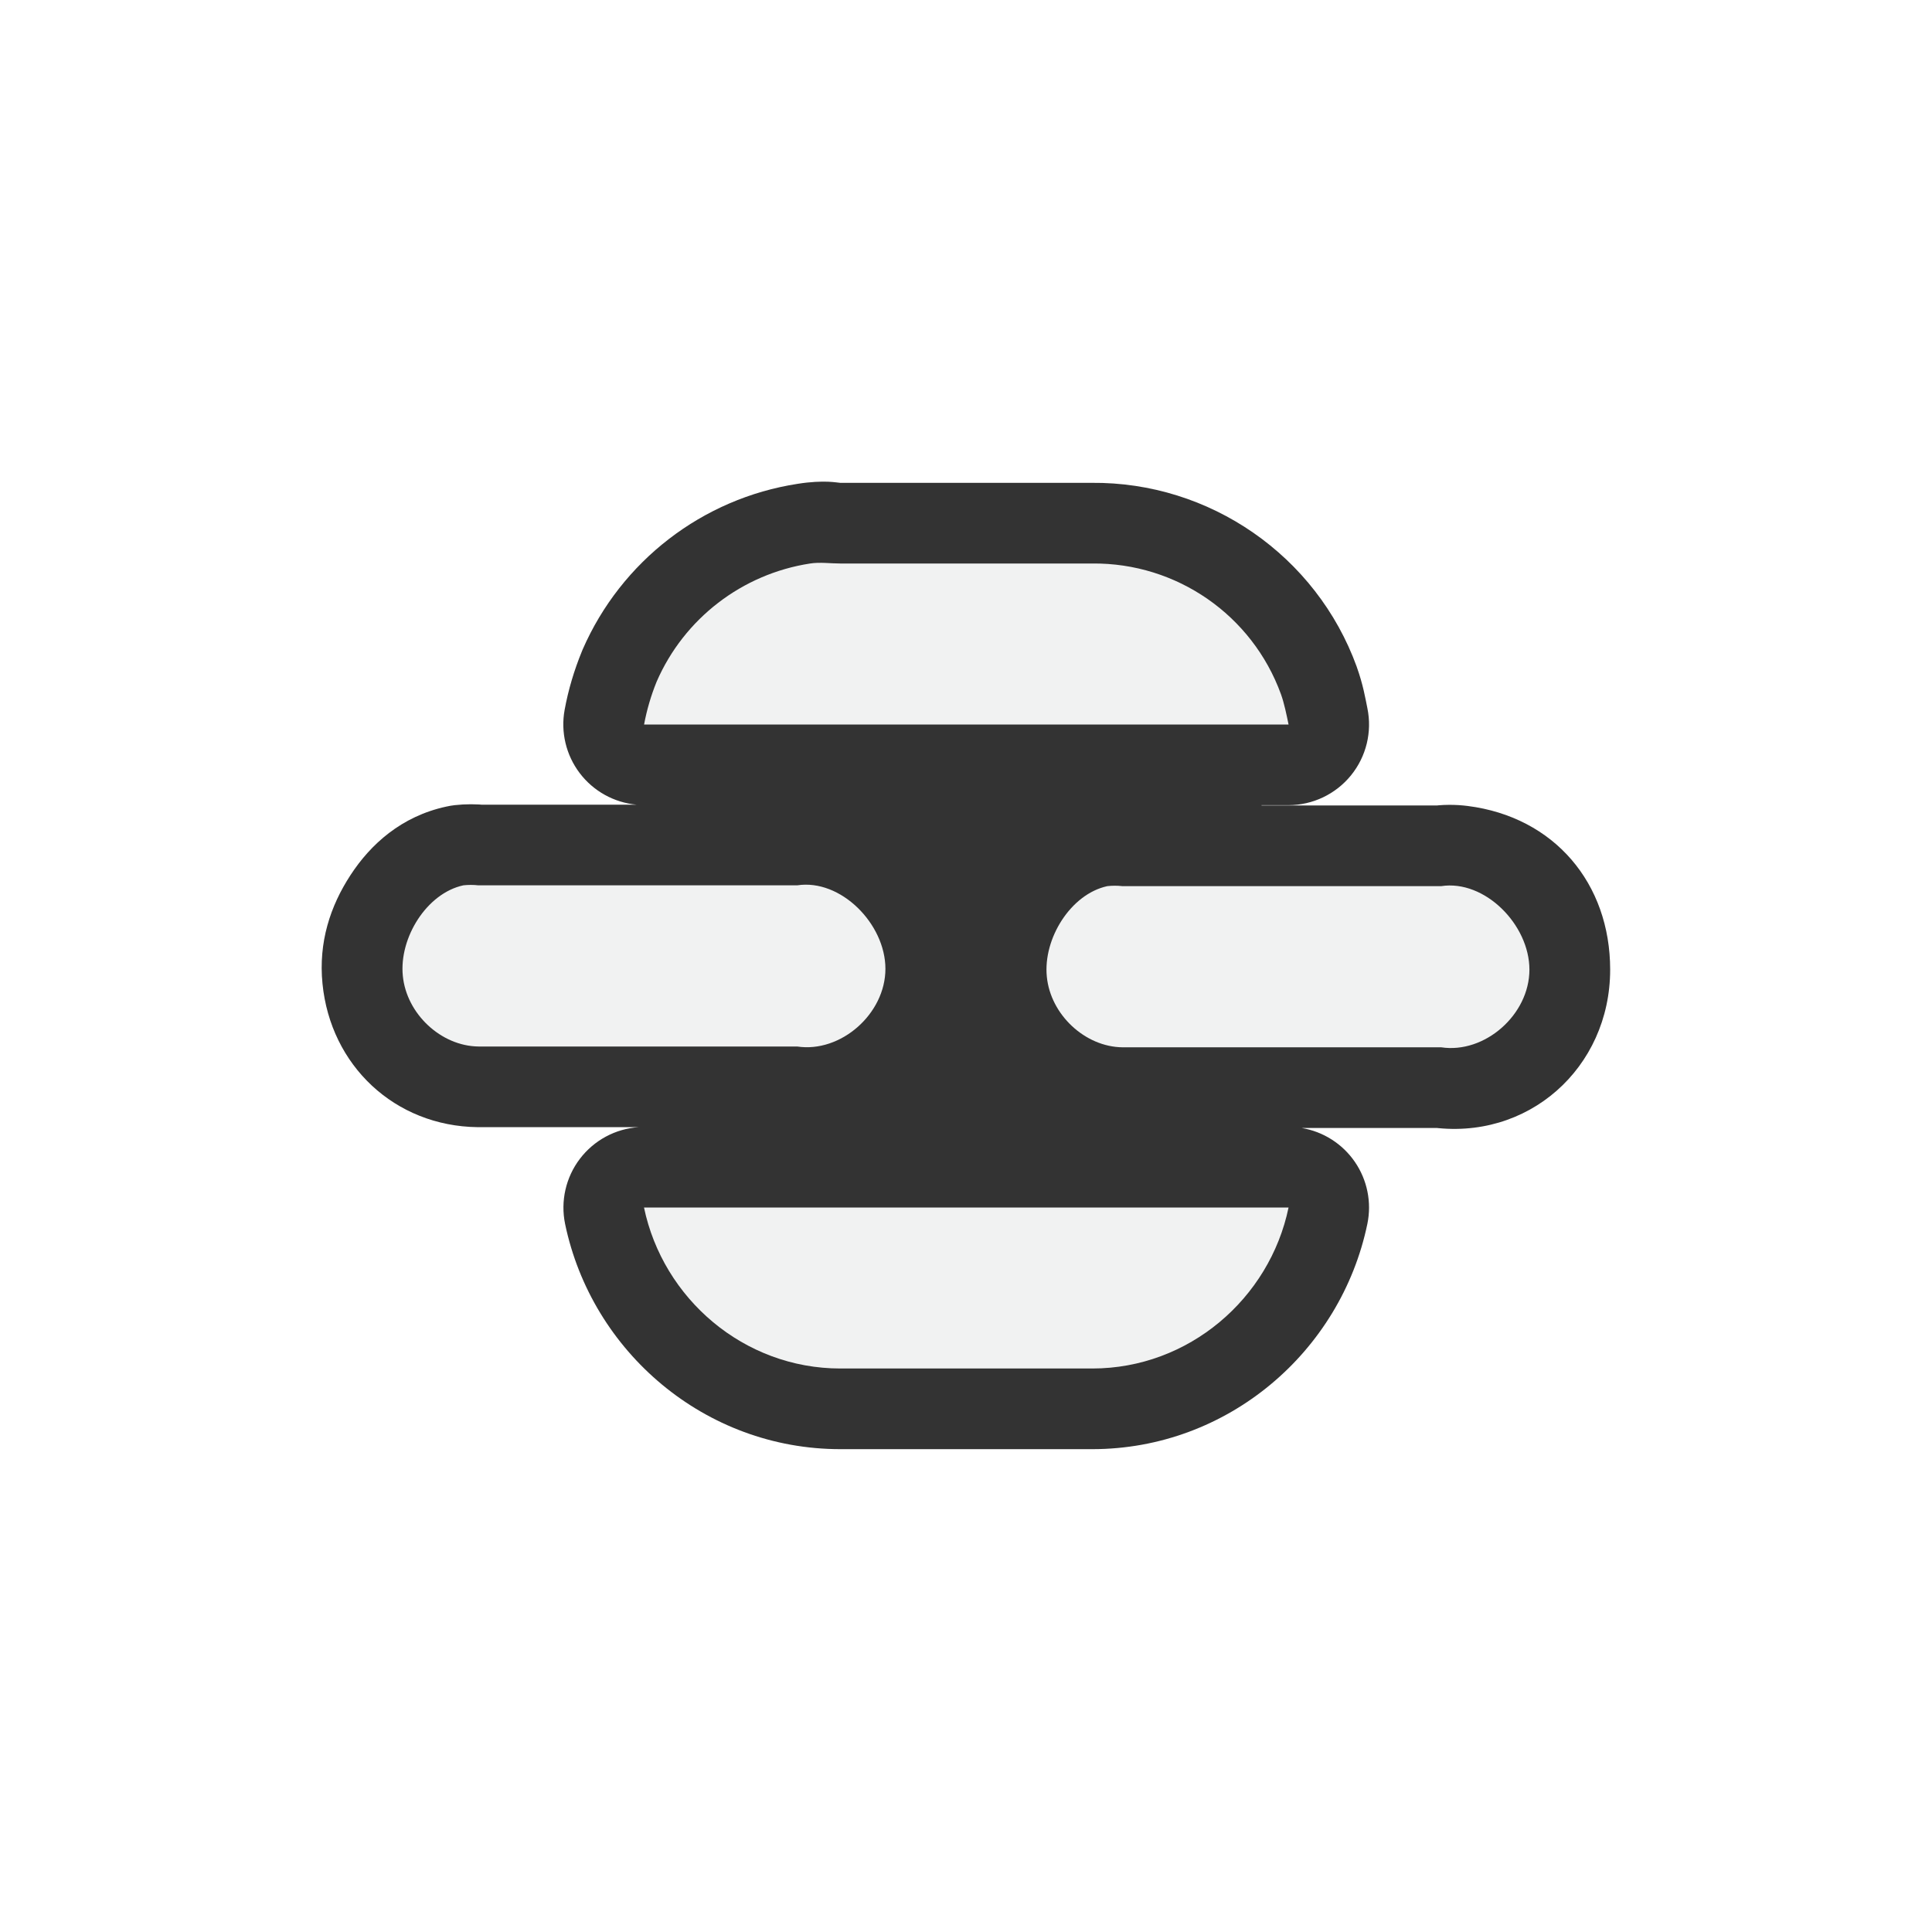
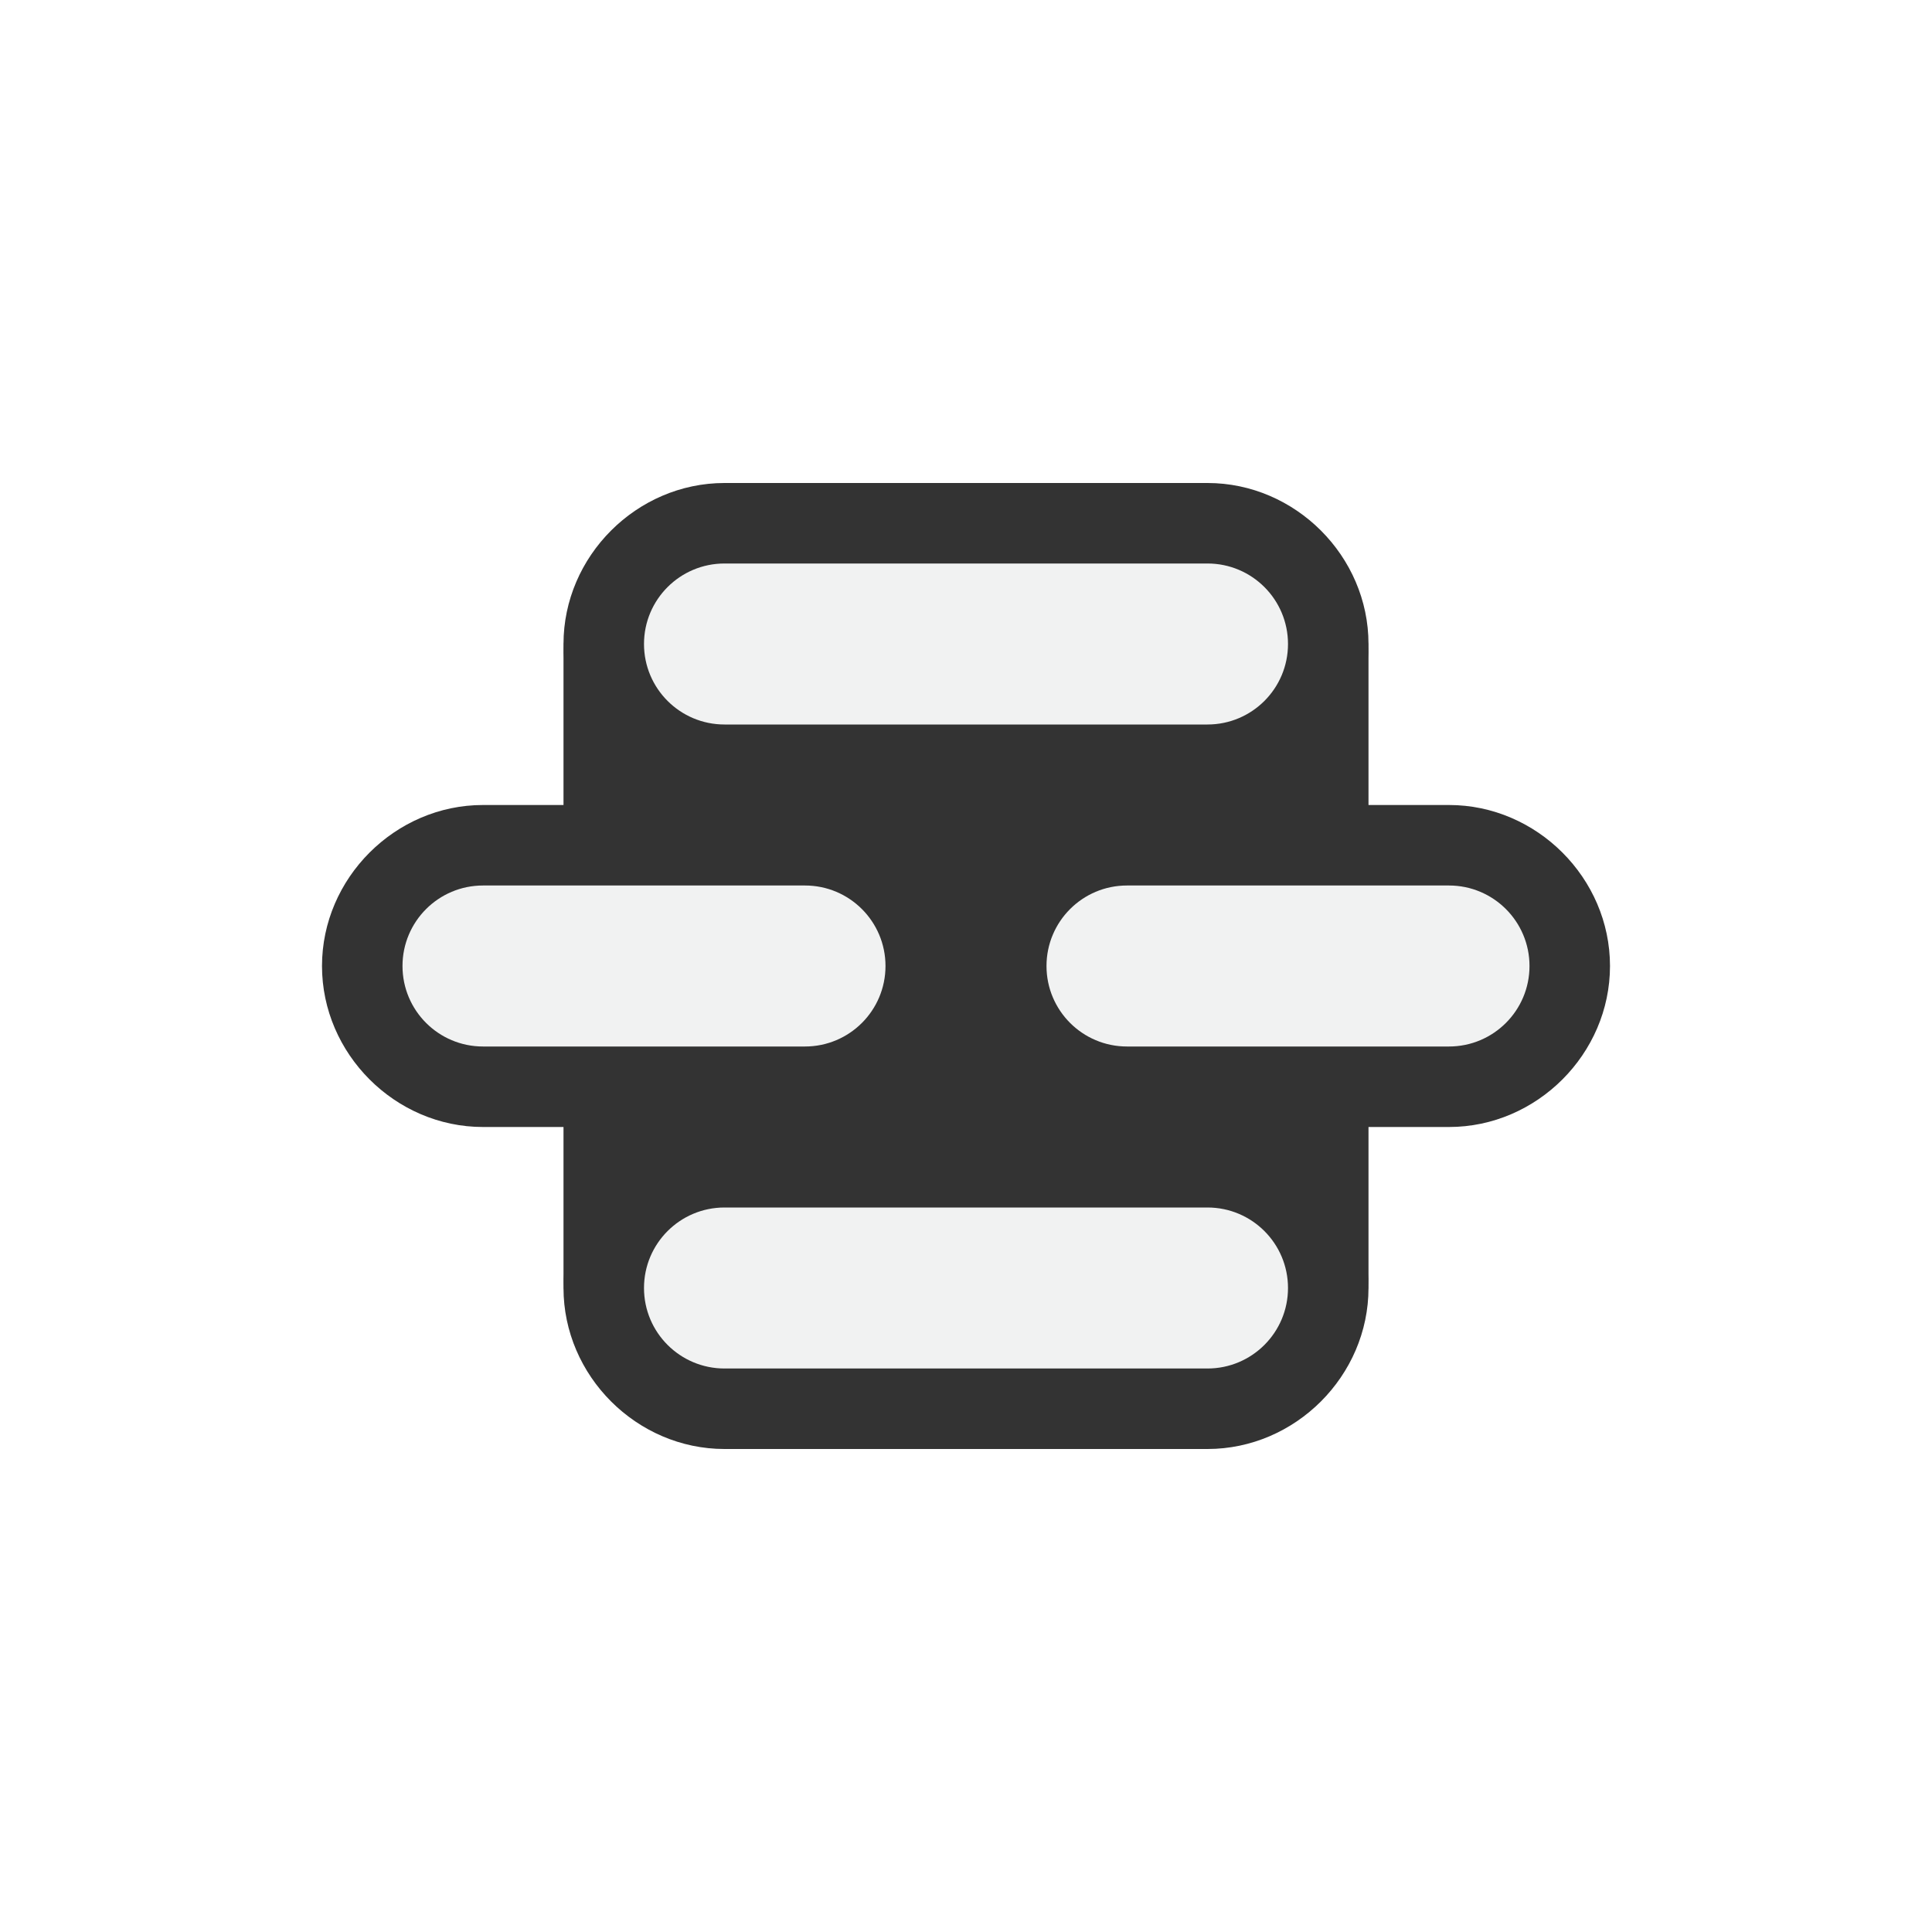
- <svg xmlns="http://www.w3.org/2000/svg" version="1.1" viewBox="-4 -4 24 24" id="svg14">
-   <defs id="defs18" />
-   <path style="color:#000000;text-decoration-line:none;text-transform:none;text-indent:0;fill:#333333;fill-opacity:1" d="M 6.287 1.984 C 6.199 1.981 6.073 1.984 5.91 2.01 C 4.726 2.192 3.717 2.97 3.238 4.068 A 1.002 1.002 0 0 0 3.229 4.09 C 3.133 4.324 3.06 4.567 3.014 4.818 A 1.002 1.002 0 0 0 3.908 5.996 L 1.945 5.996 L 2.053 6.002 C 1.918 5.987 1.783 5.987 1.648 6.002 A 1.002 1.002 0 0 0 1.543 6.02 C 0.988 6.14 0.604 6.487 0.354 6.871 C 0.103 7.255 -0.045 7.705 0.006 8.219 C 0.106 9.235 0.902 9.989 1.934 10.002 A 1.002 1.002 0 0 0 1.945 10.002 L 3.934 10.002 A 1.002 1.002 0 0 0 3.02 11.205 C 3.351 12.793 4.757 14.002 6.439 14.002 L 9.568 14.002 C 11.25 14.002 12.656 12.792 12.986 11.203 A 1.002 1.002 0 0 0 12.168 10.012 L 13.904 10.012 L 13.754 10 C 14.977 10.185 16.002 9.267 16.002 8.045 C 16.002 6.974 15.309 6.149 14.232 6.012 C 14.082 5.993 13.916 5.992 13.752 6.018 L 13.904 6.006 L 11.672 6.006 C 11.671 6.005 11.671 6.003 11.67 6.002 L 12.006 6.002 A 1.002 1.002 0 0 0 12.986 4.797 C 12.961 4.674 12.933 4.505 12.855 4.287 A 1.002 1.002 0 0 0 12.854 4.283 C 12.353 2.903 11.027 1.984 9.559 1.998 L 6.438 1.998 C 6.425 1.998 6.375 1.988 6.287 1.984 z " id="path2" />
-   <g fill="#f1f2f2" id="g12">
-     <path style="color:#000000;text-decoration-line:none;text-transform:none;text-indent:0" stroke-width=".988" d="m1.755 6.998c-0.455 0.099-0.798 0.652-0.751 1.124 0.046 0.473 0.475 0.873 0.94 0.878h3.959c0.541 0.082 1.096-0.406 1.096-0.965 0-0.558-0.555-1.12-1.096-1.037h-3.96c-0.063-0.007-0.126-0.007-0.189 0z" id="path4" />
-     <path style="color:#000000;text-decoration-line:none;text-transform:none;text-indent:0" stroke-width="1" d="m6.064 3c-0.846 0.13-1.566 0.684-1.907 1.468-0.07 0.172-0.122 0.35-0.156 0.532h8.006c-0.026-0.126-0.054-0.263-0.094-0.375-0.357-0.984-1.297-1.635-2.344-1.625h-3.131c-0.126 0-0.252-0.019-0.374 0z" id="path6" />
-     <path style="color:#000000;text-decoration-line:none;text-transform:none;text-indent:0" stroke-width="1" d="m4 11c0.236 1.132 1.24 2 2.439 2h3.13c1.197 0 2.203-0.868 2.438-2z" id="path8" />
-     <path style="color:#000000;text-decoration-line:none;text-transform:none;text-indent:0" d="m9.755 7.008c-0.455 0.099-0.798 0.652-0.751 1.124 0.046 0.473 0.475 0.873 0.94 0.878h3.959c0.541 0.082 1.096-0.405 1.096-0.965 0-0.558-0.555-1.12-1.096-1.037h-3.96c-0.063-0.007-0.126-0.007-0.189 0z" stroke-width=".988" id="path10" />
+ <svg xmlns="http://www.w3.org/2000/svg" version="1.1" viewBox="-4 -4 24 24">
+   <rect ry="1.111" height="10" width="10" y="3" x="3" fill="#333" />
+   <path d="m5 2c-1.091 0-2 0.909-2 2s0.909 2 2 2h-3c-1.091 0-2 0.909-2 2-1.4572e-16 1.091 0.909 2 2 2h3c-1.091 0-2 0.909-2 2s0.909 2 2 2h6c1.091 0 2-0.909 2-2s-0.909-2-2-2h3c1.091 0 2-0.909 2-2s-0.909-2-2-2h-3c1.091 0 2-0.909 2-2s-0.909-2-2-2h-6z" fill="#333" />
+   <g fill="#f1f2f2">
+     <rect ry="1" height="2" width="6" y="7" x="1" />
+     <rect ry="1" height="2" width="6" y="7" x="9" />
+     <rect ry="1" height="2" width="8" y="3" x="4" />
+     <rect ry="1" height="2" width="8" y="11" x="4" />
  </g>
</svg>
